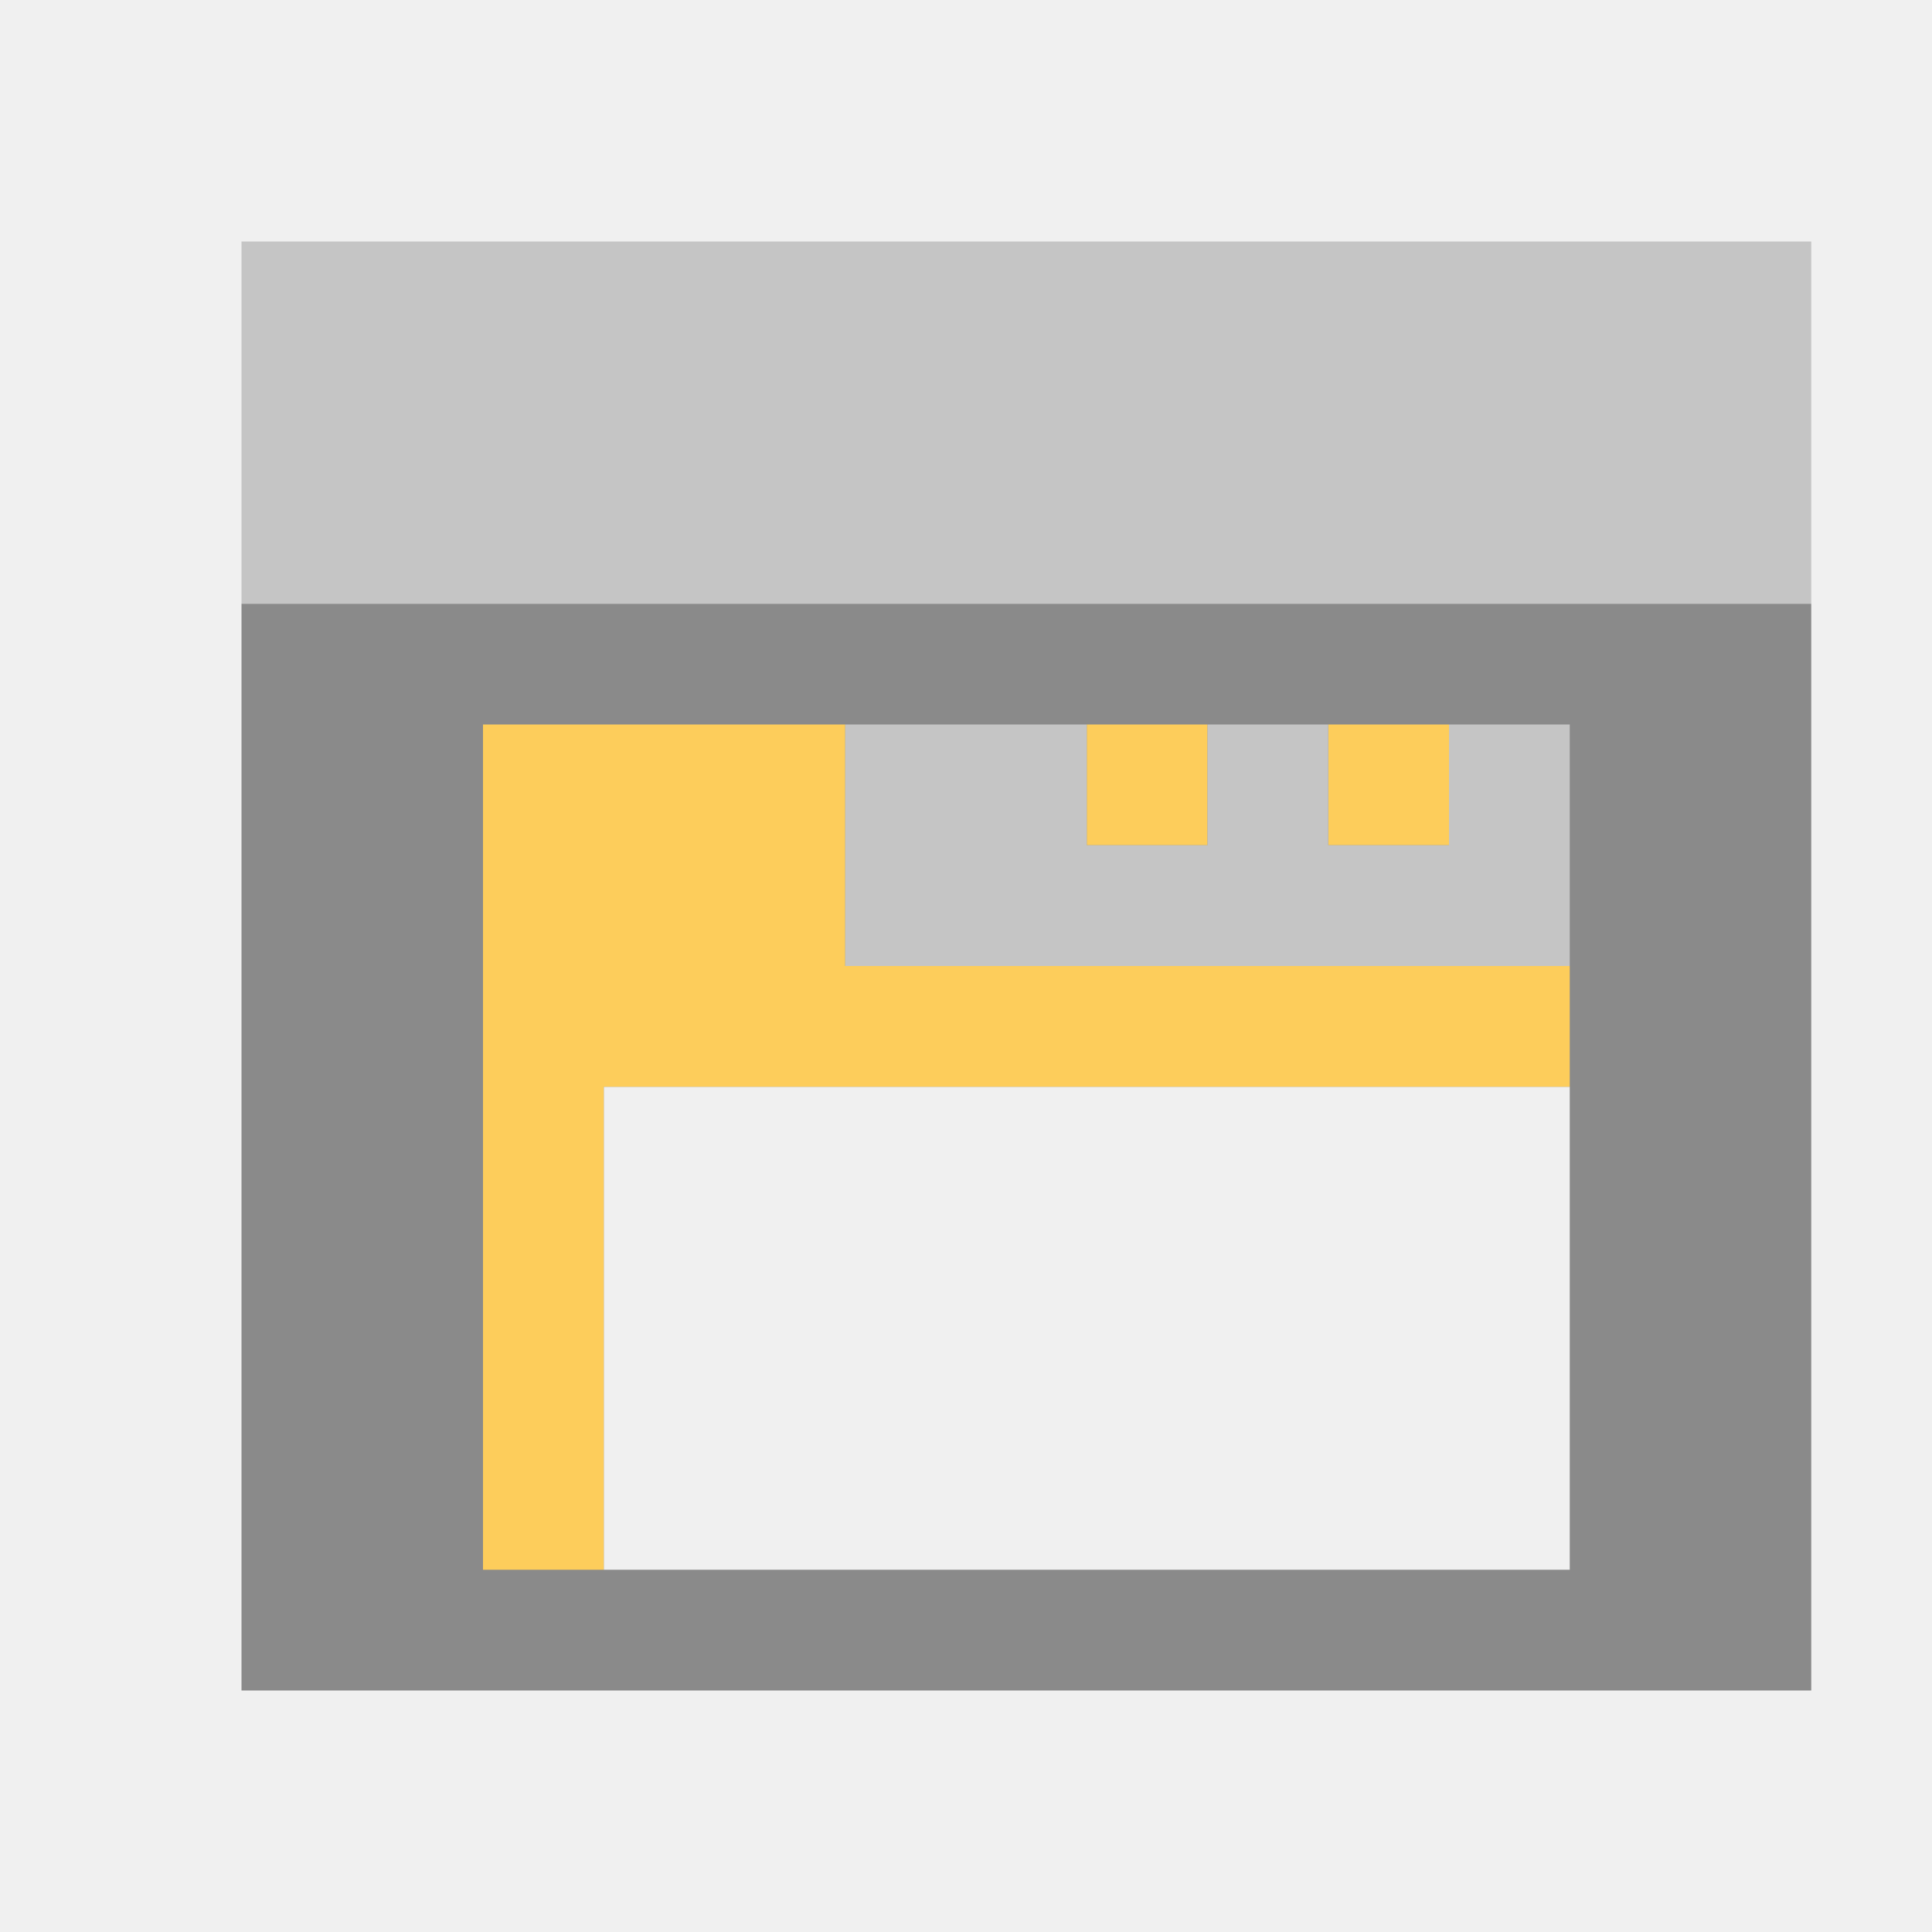
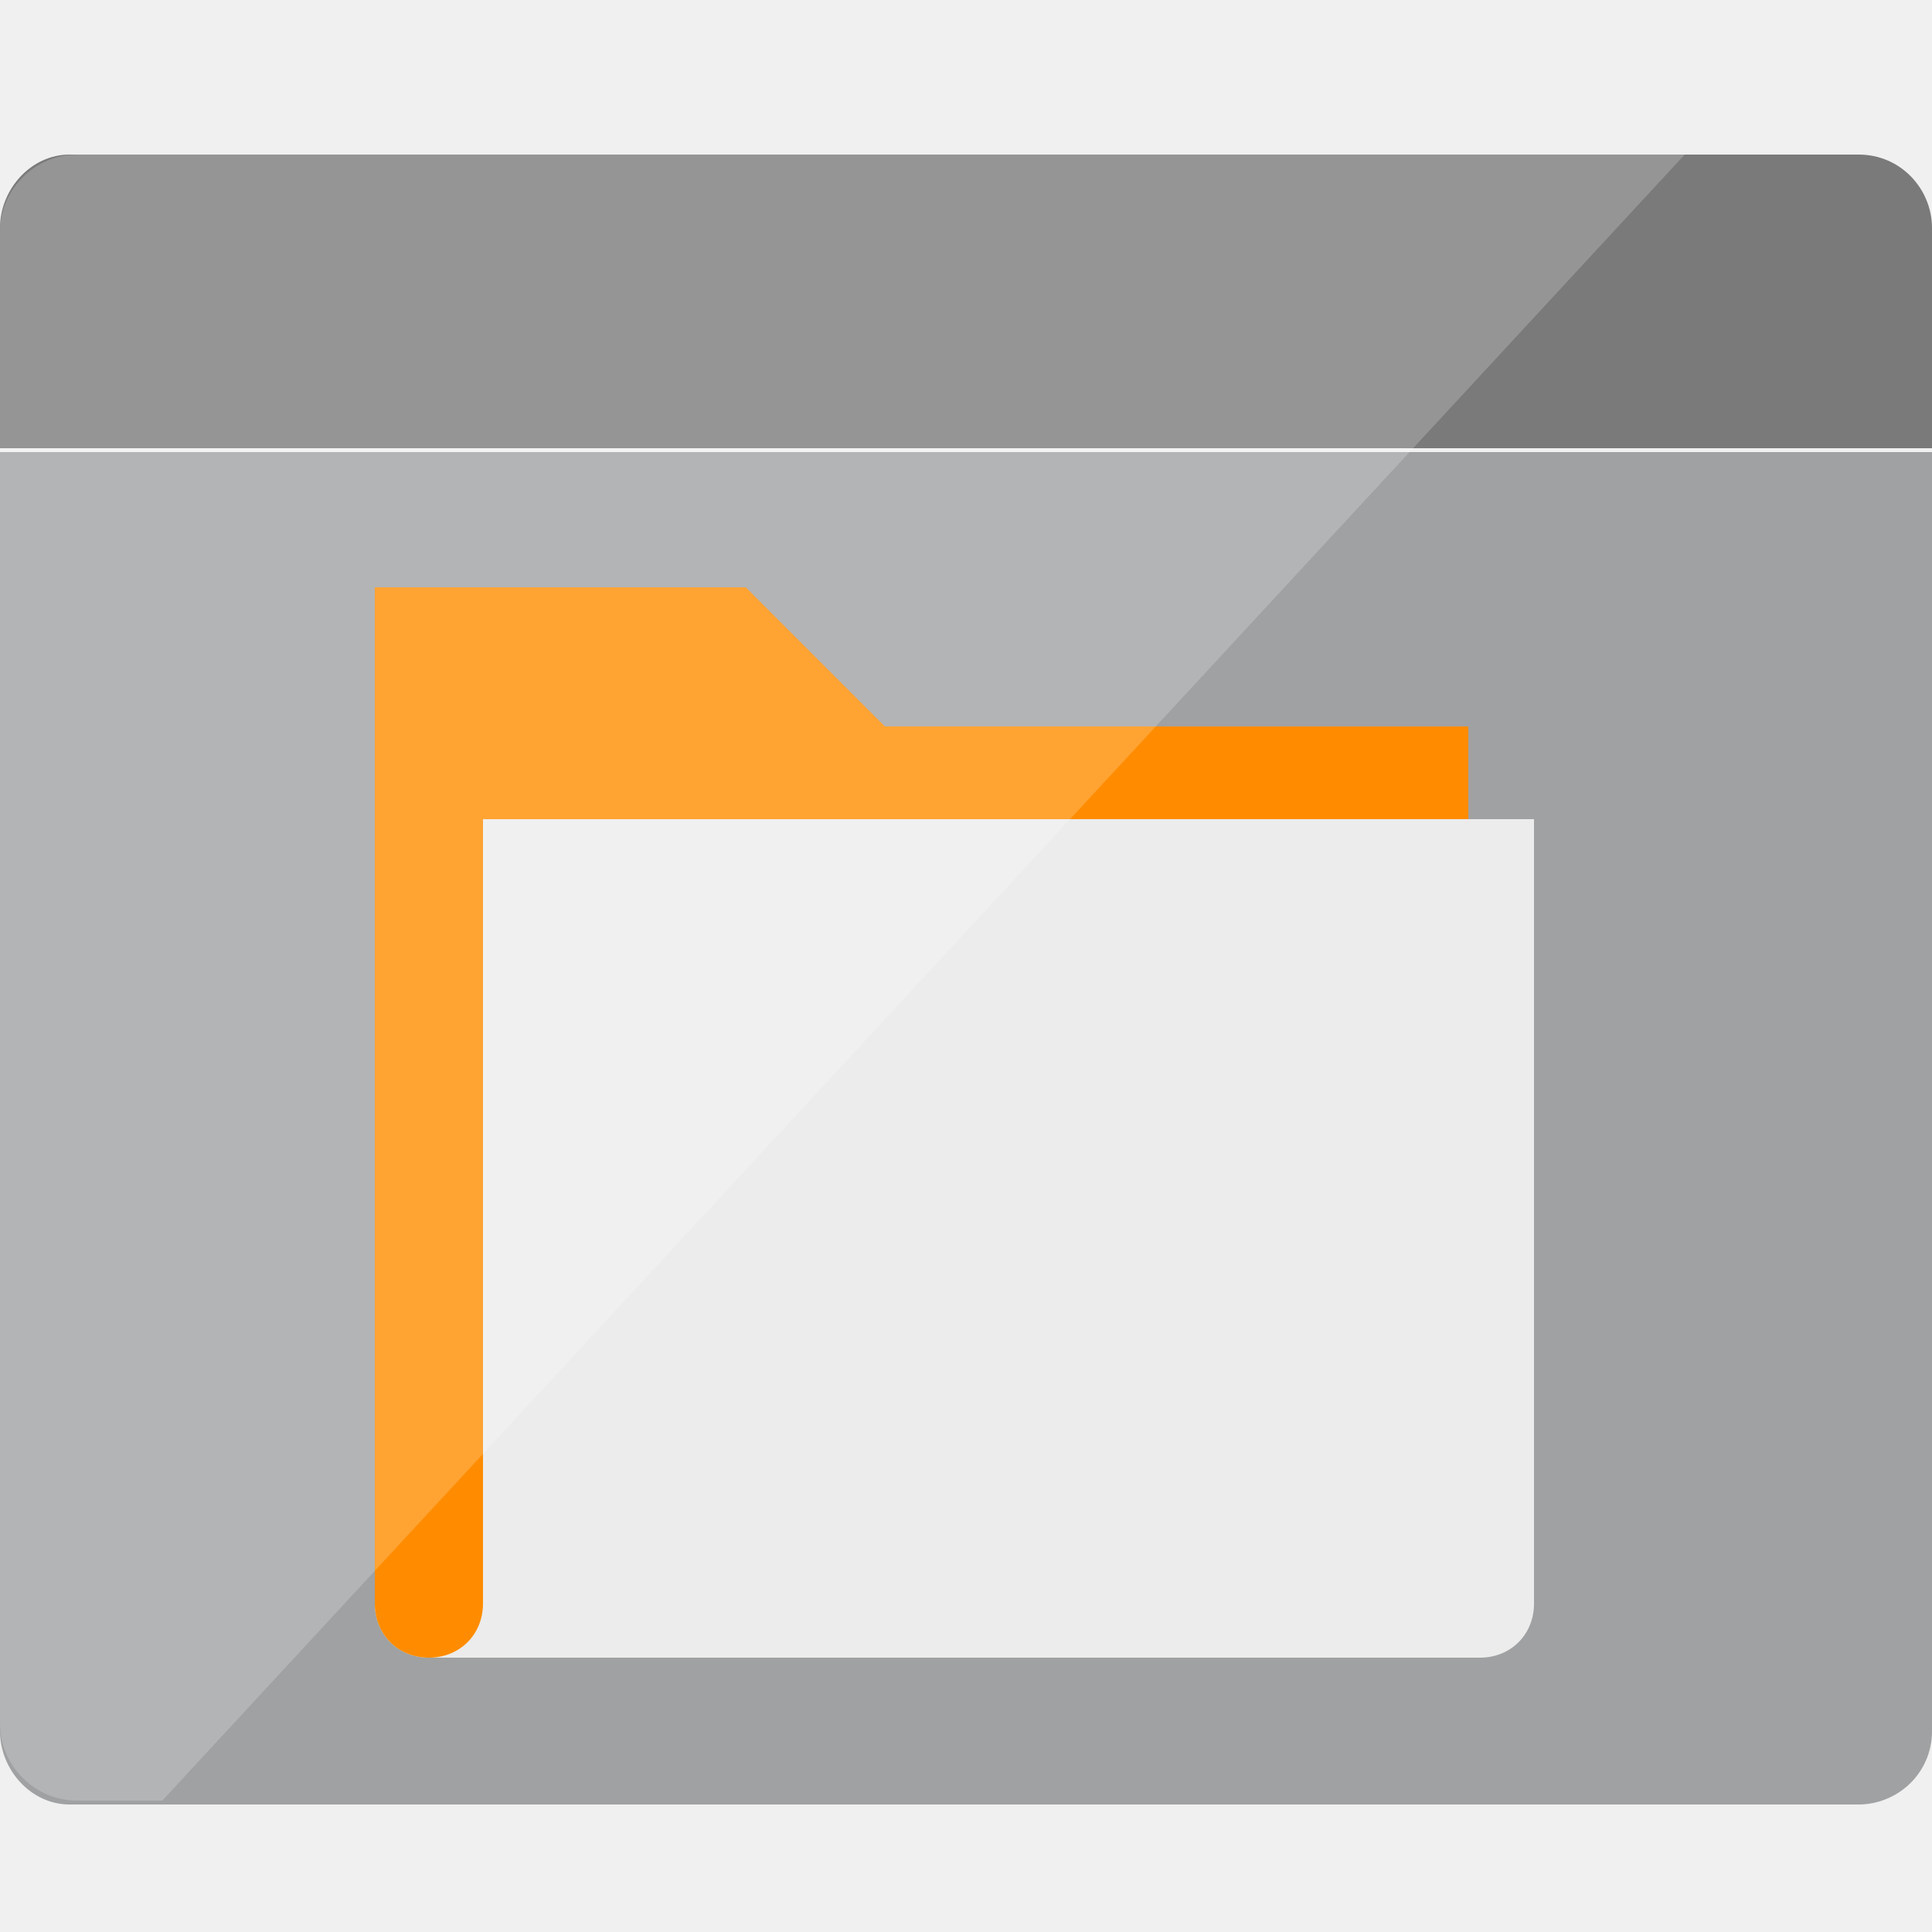
- <svg xmlns="http://www.w3.org/2000/svg" viewBox="0 0 16 16">
-   <defs>
-     <style>.icon-canvas-transparent,.icon-vs-out{fill:#252526;}.icon-canvas-transparent{opacity:0;}.icon-vs-bg{fill:#c5c5c5;}.icon-disabled-grey{fill:#8a8a8a;}.graph-yellow{fill:#fdcd5b;}</style>
-   </defs>
-   <g id="canvas">
-     <path class="icon-canvas-transparent" d="M16,16H0V0H16Z" />
-   </g>
-   <g id="outline" style="display: none;">
-     <path class="icon-vs-out" d="M16,1V15H1V1Z" style="display: none;" />
-   </g>
-   <g id="iconBg">
-     <path class="icon-vs-bg" d="M15,5H2V2H15Z" />
-     <path class="icon-disabled-grey" d="M2,5v9H15V5Zm11,8H5V9h8Z" />
-     <path class="graph-yellow" d="M13,8V9H5v4H4V6H7V8ZM12,6H11V7h1ZM10,6H9V7h1Z" />
-     <path class="icon-vs-bg" d="M13,6V8H7V6H9V7h1V6h1V7h1V6Z" />
-   </g>
+ <svg xmlns="http://www.w3.org/2000/svg" width="50" height="50" viewBox="0 0 50 50" id="Layer_1" overflow="hidden">
+   <path d="M0 44.8C0 45.8 0.8 46.7 1.8 46.7L48.1 46.7C49.1 46.7 50 45.9 50 44.8L50 11.7 0 11.7 0 44.8Z" fill="#A0A1A2" />
+   <path d="M48.1 4 1.8 4C0.8 4 0 4.9 0 5.9L0 11.6 50 11.6 50 5.9C50 4.9 49.2 4 48.1 4" fill="#7A7A7A" />
+   <path d="M38 21.2 38 18.8 22.8 18.8 19.2 15.2 9.7 15.2 9.7 41.5C9.7 42.3 10.3 42.9 11.1 42.9L11.1 42.9 38.3 42.9C39.1 42.9 39.7 42.3 39.7 41.5L39.7 21.2 38 21.2Z" fill="#FFFFFF" opacity="0.8" />
+   <path d="M12.5 21.2 12.5 41.5C12.5 42.3 11.9 42.9 11.1 42.9 10.3 42.9 9.7 42.3 9.7 41.5L9.7 15.2 19.3 15.2 22.9 18.8 38 18.8 38 21.2 12.5 21.2Z" fill="#FF8C00" />
+   <path d="M2 4C0.9 4 0 4.9 0 6L0 13.3 0 16.6 0 44.6C0 45.7 0.9 46.6 2 46.6L4.2 46.6 43.6 4 2 4Z" fill="#FFFFFF" opacity="0.2" />
</svg>
